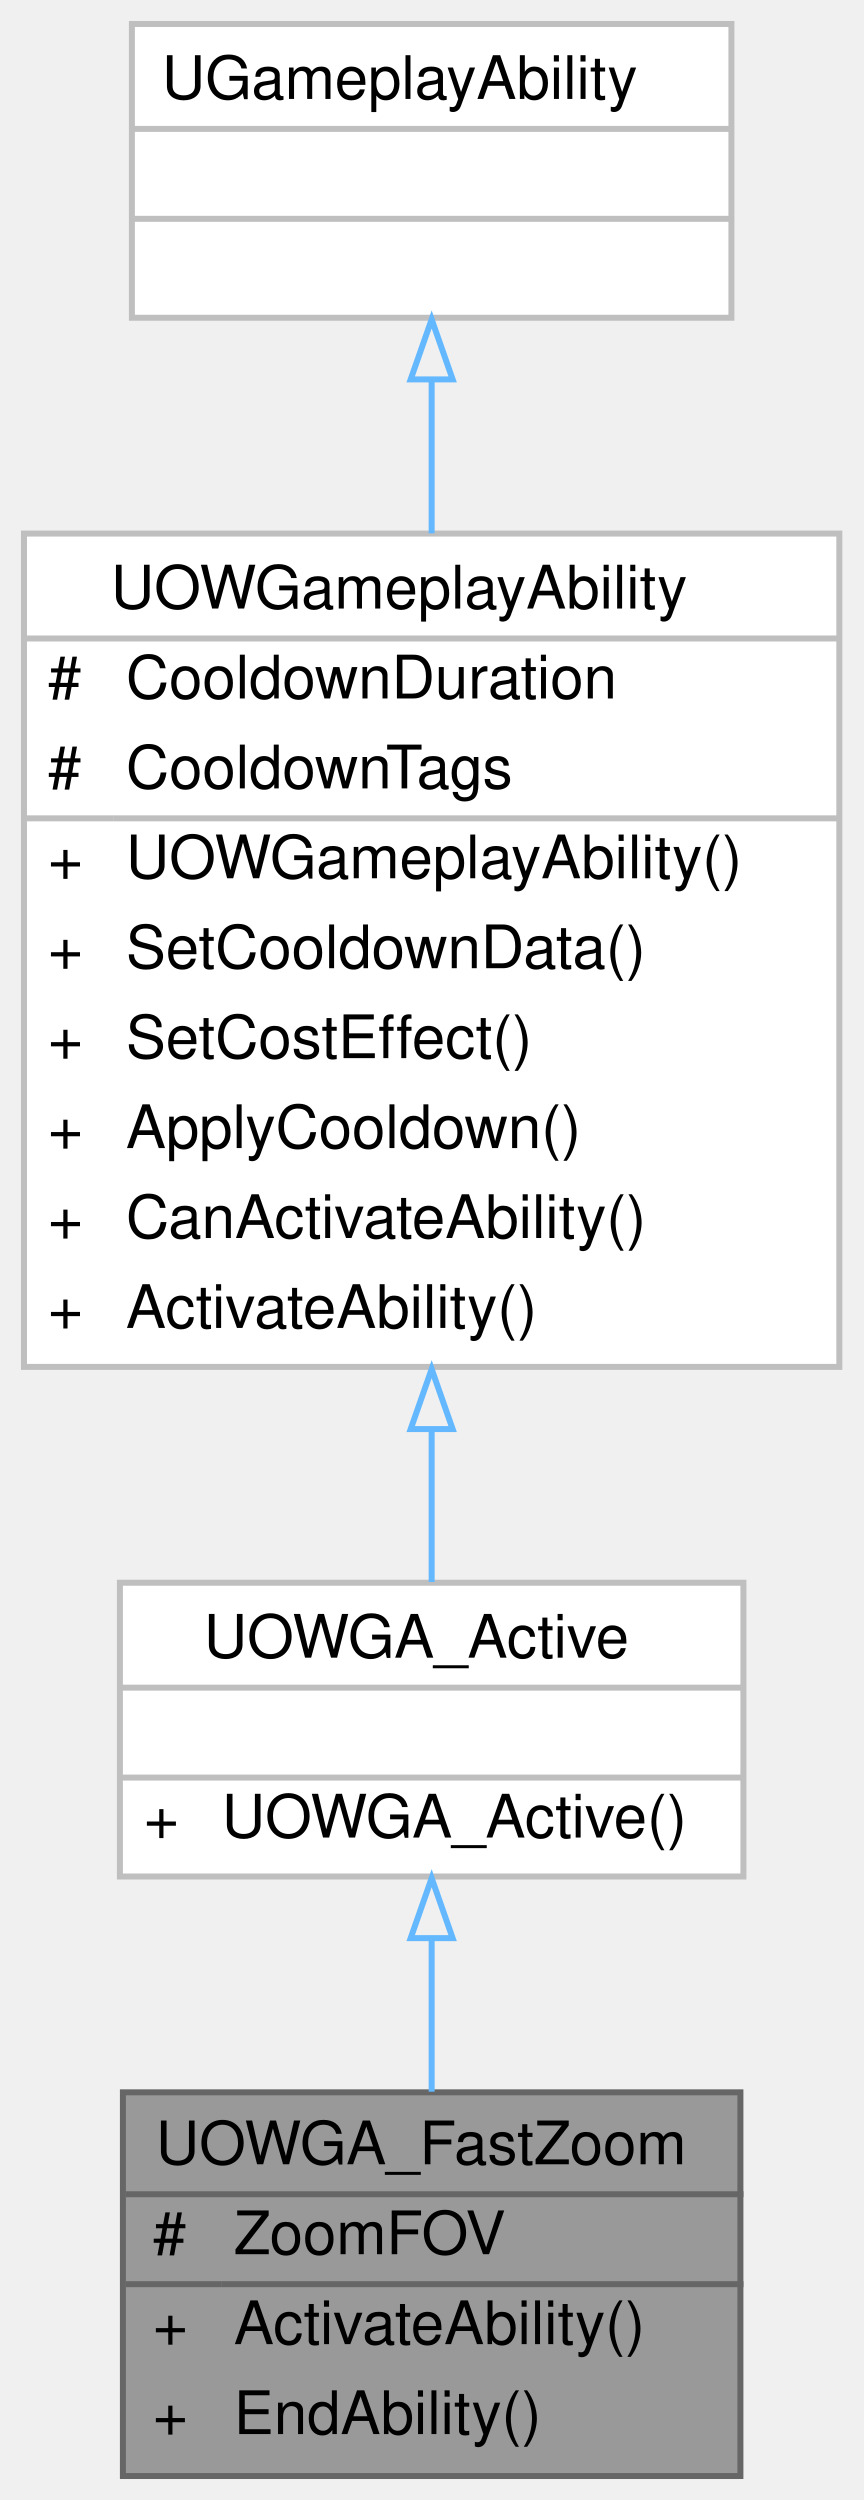
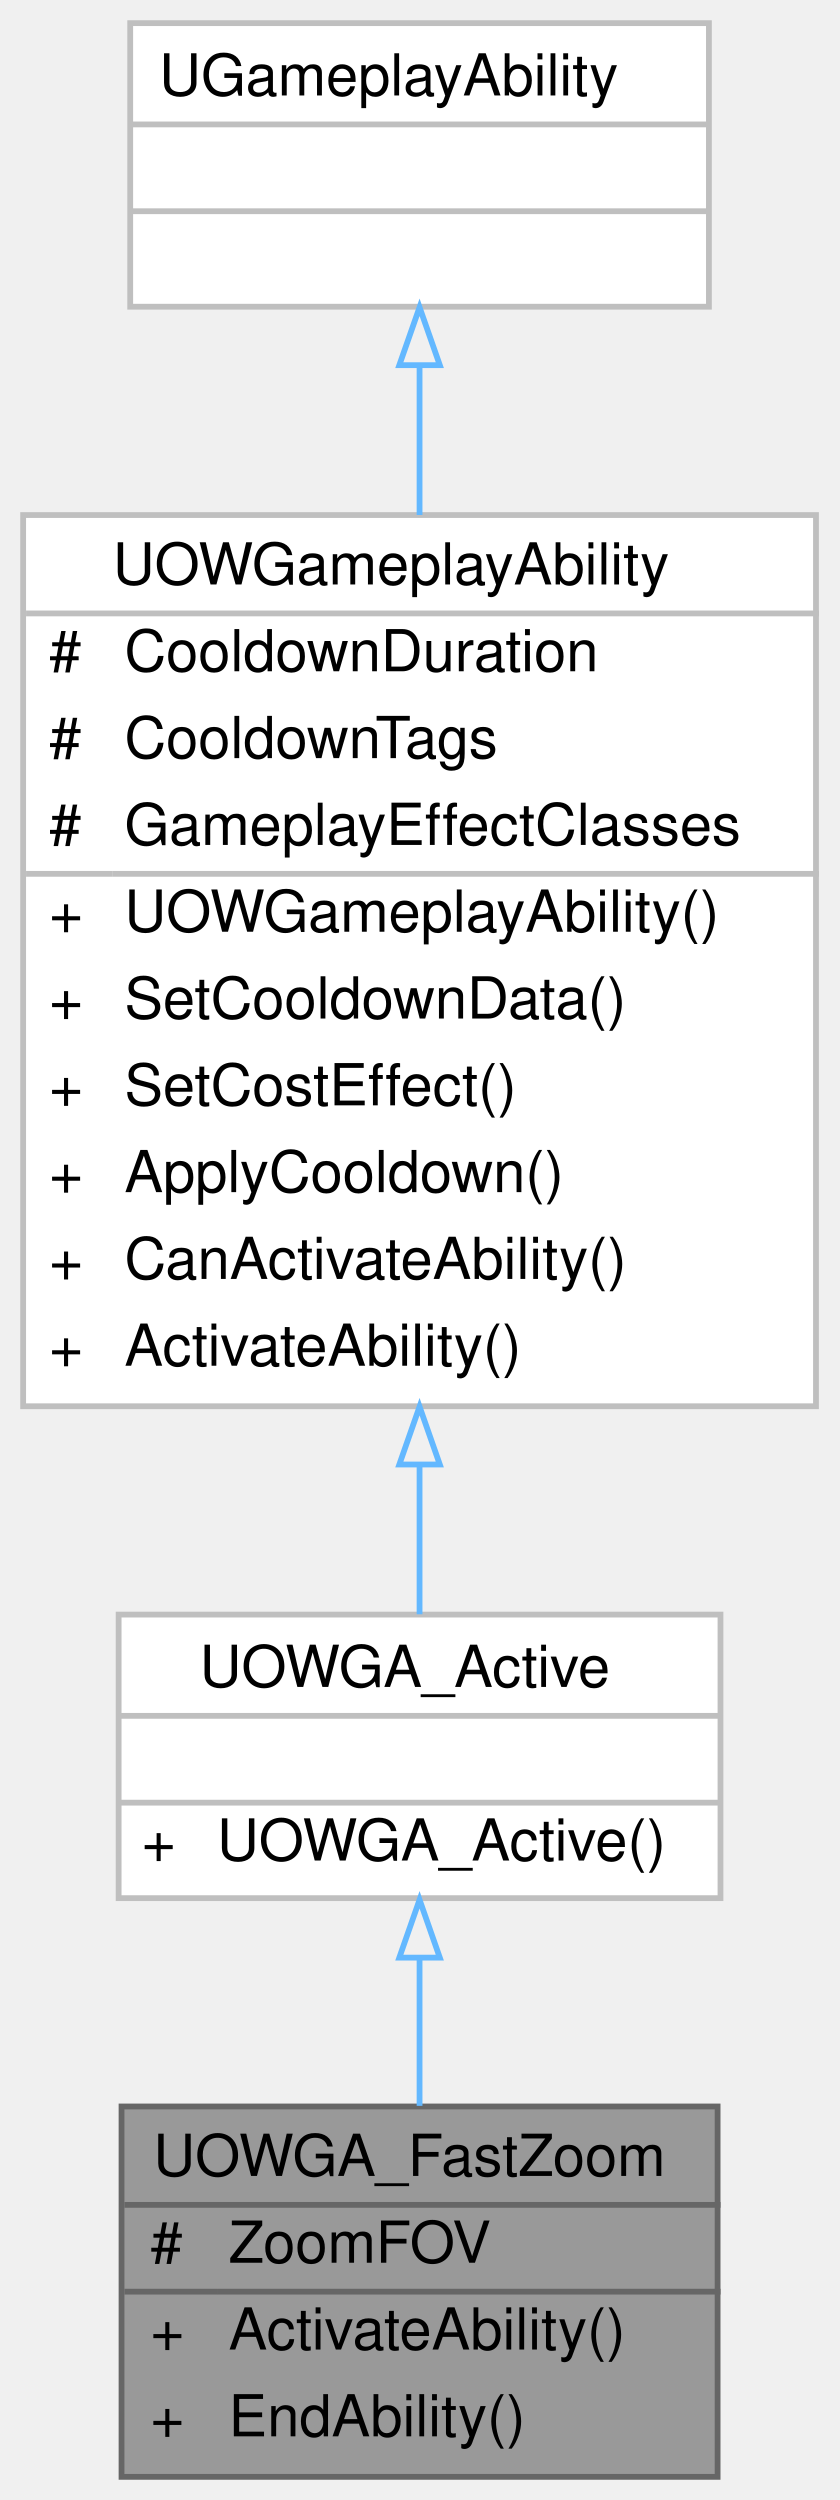
- <svg xmlns="http://www.w3.org/2000/svg" xmlns:xlink="http://www.w3.org/1999/xlink" width="144pt" height="417pt" viewBox="0.00 0.00 144.00 417.00">
-   <g id="graph0" class="graph" transform="scale(1 1) rotate(0) translate(4 413)">
+ <svg xmlns="http://www.w3.org/2000/svg" xmlns:xlink="http://www.w3.org/1999/xlink" width="145pt" height="432pt" viewBox="0.00 0.00 145.00 432.00">
+   <g id="graph0" class="graph" transform="scale(1 1) rotate(0) translate(4 428)">
    <g id="Node000001" class="node">
      <g id="a_Node000001">
        <a xlink:title=" ">
-           <polygon fill="#999999" stroke="transparent" points="119.5,-64 16.5,-64 16.5,0 119.5,0 119.5,-64" />
-           <text text-anchor="start" x="22" y="-52" font-family="Helvetica,sans-Serif" font-size="10.00">UOWGA_FastZoom</text>
-           <text text-anchor="start" x="21.5" y="-37" font-family="Helvetica,sans-Serif" font-size="10.00">#</text>
-           <text text-anchor="start" x="35" y="-37" font-family="Helvetica,sans-Serif" font-size="10.00">ZoomFOV</text>
-           <text text-anchor="start" x="21.5" y="-22" font-family="Helvetica,sans-Serif" font-size="10.00">+</text>
-           <text text-anchor="start" x="35" y="-22" font-family="Helvetica,sans-Serif" font-size="10.00">ActivateAbility()</text>
-           <text text-anchor="start" x="21.5" y="-7" font-family="Helvetica,sans-Serif" font-size="10.00">+</text>
-           <text text-anchor="start" x="35" y="-7" font-family="Helvetica,sans-Serif" font-size="10.00">EndAbility()</text>
-           <polygon fill="#666666" stroke="#666666" points="17,-47 17,-47 120,-47 120,-47 17,-47" />
-           <polygon fill="#666666" stroke="#666666" points="17,-32 17,-32 33,-32 33,-32 17,-32" />
-           <polygon fill="#666666" stroke="#666666" points="33,-32 33,-32 120,-32 120,-32 33,-32" />
-           <polygon fill="none" stroke="#666666" points="16.5,0 16.5,-64 119.5,-64 119.5,0 16.5,0" />
+           <polygon fill="#999999" stroke="transparent" points="120,-64 17,-64 17,0 120,0 120,-64" />
+           <text text-anchor="start" x="22.5" y="-52" font-family="Helvetica,sans-Serif" font-size="10.00">UOWGA_FastZoom</text>
+           <text text-anchor="start" x="22" y="-37" font-family="Helvetica,sans-Serif" font-size="10.00">#</text>
+           <text text-anchor="start" x="35.5" y="-37" font-family="Helvetica,sans-Serif" font-size="10.00">ZoomFOV</text>
+           <text text-anchor="start" x="22" y="-22" font-family="Helvetica,sans-Serif" font-size="10.00">+</text>
+           <text text-anchor="start" x="35.5" y="-22" font-family="Helvetica,sans-Serif" font-size="10.00">ActivateAbility()</text>
+           <text text-anchor="start" x="22" y="-7" font-family="Helvetica,sans-Serif" font-size="10.00">+</text>
+           <text text-anchor="start" x="35.5" y="-7" font-family="Helvetica,sans-Serif" font-size="10.00">EndAbility()</text>
+           <polygon fill="#666666" stroke="#666666" points="17.5,-47 17.5,-47 120.5,-47 120.5,-47 17.5,-47" />
+           <polygon fill="#666666" stroke="#666666" points="17.5,-32 17.5,-32 33.5,-32 33.5,-32 17.5,-32" />
+           <polygon fill="#666666" stroke="#666666" points="33.5,-32 33.5,-32 120.5,-32 120.5,-32 33.5,-32" />
+           <polygon fill="none" stroke="#666666" points="17,0 17,-64 120,-64 120,0 17,0" />
        </a>
      </g>
    </g>
    <g id="Node000002" class="node">
      <g id="a_Node000002">
        <a xlink:href="classUOWGA__Active.html" target="_top" xlink:title=" ">
-           <polygon fill="white" stroke="transparent" points="120,-149 16,-149 16,-100 120,-100 120,-149" />
-           <text text-anchor="start" x="30" y="-136.5" font-family="Helvetica,sans-Serif" font-size="10.00">UOWGA_Active</text>
-           <text text-anchor="start" x="66" y="-121.5" font-family="Helvetica,sans-Serif" font-size="10.00"> </text>
-           <text text-anchor="start" x="20" y="-106.5" font-family="Helvetica,sans-Serif" font-size="10.00">+</text>
-           <text text-anchor="start" x="33" y="-106.5" font-family="Helvetica,sans-Serif" font-size="10.00">UOWGA_Active()</text>
-           <polygon fill="#bfbfbf" stroke="#bfbfbf" points="16,-131.5 16,-131.5 120,-131.5 120,-131.5 16,-131.5" />
-           <polygon fill="#bfbfbf" stroke="#bfbfbf" points="16,-116.5 16,-116.5 120,-116.5 120,-116.5 16,-116.5" />
-           <polygon fill="none" stroke="#bfbfbf" points="16,-100 16,-149 120,-149 120,-100 16,-100" />
+           <polygon fill="white" stroke="transparent" points="120.5,-149 16.5,-149 16.5,-100 120.5,-100 120.5,-149" />
+           <text text-anchor="start" x="30.5" y="-136.5" font-family="Helvetica,sans-Serif" font-size="10.00">UOWGA_Active</text>
+           <text text-anchor="start" x="66.5" y="-121.5" font-family="Helvetica,sans-Serif" font-size="10.00"> </text>
+           <text text-anchor="start" x="20.5" y="-106.5" font-family="Helvetica,sans-Serif" font-size="10.00">+</text>
+           <text text-anchor="start" x="33.5" y="-106.5" font-family="Helvetica,sans-Serif" font-size="10.00">UOWGA_Active()</text>
+           <polygon fill="#bfbfbf" stroke="#bfbfbf" points="16.5,-131.5 16.5,-131.5 120.5,-131.5 120.5,-131.5 16.5,-131.5" />
+           <polygon fill="#bfbfbf" stroke="#bfbfbf" points="16.5,-116.5 16.5,-116.5 120.5,-116.5 120.5,-116.5 16.5,-116.5" />
+           <polygon fill="none" stroke="#bfbfbf" points="16.5,-100 16.5,-149 120.5,-149 120.5,-100 16.5,-100" />
        </a>
      </g>
    </g>
    <g id="edge1_Node000001_Node000002" class="edge">
      <g id="a_edge1_Node000001_Node000002">
        <a xlink:title=" ">
-           <path fill="none" stroke="#63b8ff" d="M68,-89.54C68,-81.2 68,-72.31 68,-64.11" />
-           <polygon fill="none" stroke="#63b8ff" points="64.5,-89.72 68,-99.72 71.5,-89.72 64.5,-89.72" />
+           <path fill="none" stroke="#63b8ff" d="M68.5,-89.54C68.5,-81.2 68.5,-72.31 68.5,-64.11" />
+           <polygon fill="none" stroke="#63b8ff" points="65,-89.72 68.5,-99.72 72,-89.72 65,-89.72" />
        </a>
      </g>
    </g>
    <g id="Node000003" class="node">
      <g id="a_Node000003">
        <a xlink:href="classUOWGameplayAbility.html" target="_top" xlink:title=" ">
-           <polygon fill="white" stroke="transparent" points="136,-324 0,-324 0,-185 136,-185 136,-324" />
-           <text text-anchor="start" x="14.5" y="-311.5" font-family="Helvetica,sans-Serif" font-size="10.00">UOWGameplayAbility</text>
-           <text text-anchor="start" x="4" y="-296.5" font-family="Helvetica,sans-Serif" font-size="10.00">#</text>
-           <text text-anchor="start" x="17" y="-296.5" font-family="Helvetica,sans-Serif" font-size="10.00">CooldownDuration</text>
-           <text text-anchor="start" x="4" y="-281.5" font-family="Helvetica,sans-Serif" font-size="10.00">#</text>
-           <text text-anchor="start" x="17" y="-281.5" font-family="Helvetica,sans-Serif" font-size="10.00">CooldownTags</text>
-           <text text-anchor="start" x="4" y="-266.5" font-family="Helvetica,sans-Serif" font-size="10.00">+</text>
-           <text text-anchor="start" x="17" y="-266.5" font-family="Helvetica,sans-Serif" font-size="10.00">UOWGameplayAbility()</text>
-           <text text-anchor="start" x="4" y="-251.5" font-family="Helvetica,sans-Serif" font-size="10.00">+</text>
-           <text text-anchor="start" x="17" y="-251.5" font-family="Helvetica,sans-Serif" font-size="10.00">SetCooldownData()</text>
-           <text text-anchor="start" x="4" y="-236.5" font-family="Helvetica,sans-Serif" font-size="10.00">+</text>
-           <text text-anchor="start" x="17" y="-236.5" font-family="Helvetica,sans-Serif" font-size="10.00">SetCostEffect()</text>
-           <text text-anchor="start" x="4" y="-221.5" font-family="Helvetica,sans-Serif" font-size="10.00">+</text>
-           <text text-anchor="start" x="17" y="-221.5" font-family="Helvetica,sans-Serif" font-size="10.00">ApplyCooldown()</text>
-           <text text-anchor="start" x="4" y="-206.5" font-family="Helvetica,sans-Serif" font-size="10.00">+</text>
-           <text text-anchor="start" x="17" y="-206.5" font-family="Helvetica,sans-Serif" font-size="10.00">CanActivateAbility()</text>
-           <text text-anchor="start" x="4" y="-191.5" font-family="Helvetica,sans-Serif" font-size="10.00">+</text>
-           <text text-anchor="start" x="17" y="-191.5" font-family="Helvetica,sans-Serif" font-size="10.00">ActivateAbility()</text>
-           <polygon fill="#bfbfbf" stroke="#bfbfbf" points="0,-306.5 0,-306.5 136,-306.5 136,-306.5 0,-306.5" />
-           <polygon fill="#bfbfbf" stroke="#bfbfbf" points="0,-276.5 0,-276.5 15,-276.5 15,-276.5 0,-276.5" />
-           <polygon fill="#bfbfbf" stroke="#bfbfbf" points="15,-276.5 15,-276.5 136,-276.5 136,-276.5 15,-276.5" />
-           <polygon fill="none" stroke="#bfbfbf" points="0,-185 0,-324 136,-324 136,-185 0,-185" />
+           <polygon fill="white" stroke="transparent" points="137,-339 0,-339 0,-185 137,-185 137,-339" />
+           <text text-anchor="start" x="15.5" y="-327" font-family="Helvetica,sans-Serif" font-size="10.00">UOWGameplayAbility</text>
+           <text text-anchor="start" x="4.5" y="-312" font-family="Helvetica,sans-Serif" font-size="10.00">#</text>
+           <text text-anchor="start" x="17.5" y="-312" font-family="Helvetica,sans-Serif" font-size="10.00">CooldownDuration</text>
+           <text text-anchor="start" x="4.5" y="-297" font-family="Helvetica,sans-Serif" font-size="10.00">#</text>
+           <text text-anchor="start" x="17.5" y="-297" font-family="Helvetica,sans-Serif" font-size="10.00">CooldownTags</text>
+           <text text-anchor="start" x="4.5" y="-282" font-family="Helvetica,sans-Serif" font-size="10.00">#</text>
+           <text text-anchor="start" x="17.5" y="-282" font-family="Helvetica,sans-Serif" font-size="10.00">GameplayEffectClasses</text>
+           <text text-anchor="start" x="4.5" y="-267" font-family="Helvetica,sans-Serif" font-size="10.00">+</text>
+           <text text-anchor="start" x="17.5" y="-267" font-family="Helvetica,sans-Serif" font-size="10.00">UOWGameplayAbility()</text>
+           <text text-anchor="start" x="4.5" y="-252" font-family="Helvetica,sans-Serif" font-size="10.00">+</text>
+           <text text-anchor="start" x="17.5" y="-252" font-family="Helvetica,sans-Serif" font-size="10.00">SetCooldownData()</text>
+           <text text-anchor="start" x="4.5" y="-237" font-family="Helvetica,sans-Serif" font-size="10.00">+</text>
+           <text text-anchor="start" x="17.5" y="-237" font-family="Helvetica,sans-Serif" font-size="10.00">SetCostEffect()</text>
+           <text text-anchor="start" x="4.5" y="-222" font-family="Helvetica,sans-Serif" font-size="10.00">+</text>
+           <text text-anchor="start" x="17.5" y="-222" font-family="Helvetica,sans-Serif" font-size="10.00">ApplyCooldown()</text>
+           <text text-anchor="start" x="4.5" y="-207" font-family="Helvetica,sans-Serif" font-size="10.00">+</text>
+           <text text-anchor="start" x="17.5" y="-207" font-family="Helvetica,sans-Serif" font-size="10.00">CanActivateAbility()</text>
+           <text text-anchor="start" x="4.5" y="-192" font-family="Helvetica,sans-Serif" font-size="10.00">+</text>
+           <text text-anchor="start" x="17.5" y="-192" font-family="Helvetica,sans-Serif" font-size="10.00">ActivateAbility()</text>
+           <polygon fill="#bfbfbf" stroke="#bfbfbf" points="0.5,-322 0.5,-322 137.5,-322 137.5,-322 0.5,-322" />
+           <polygon fill="#bfbfbf" stroke="#bfbfbf" points="0.5,-277 0.5,-277 15.5,-277 15.5,-277 0.5,-277" />
+           <polygon fill="#bfbfbf" stroke="#bfbfbf" points="15.5,-277 15.5,-277 137.5,-277 137.5,-277 15.5,-277" />
+           <polygon fill="none" stroke="#bfbfbf" points="0,-185 0,-339 137,-339 137,-185 0,-185" />
        </a>
      </g>
    </g>
    <g id="edge2_Node000002_Node000003" class="edge">
      <g id="a_edge2_Node000002_Node000003">
        <a xlink:title=" ">
-           <path fill="none" stroke="#63b8ff" d="M68,-174.54C68,-165.36 68,-156.62 68,-149.12" />
-           <polygon fill="none" stroke="#63b8ff" points="64.5,-174.63 68,-184.63 71.5,-174.63 64.5,-174.63" />
+           <path fill="none" stroke="#63b8ff" d="M68.5,-174.67C68.5,-165.37 68.5,-156.57 68.5,-149.06" />
+           <polygon fill="none" stroke="#63b8ff" points="65,-174.93 68.5,-184.93 72,-174.93 65,-174.93" />
        </a>
      </g>
    </g>
    <g id="Node000004" class="node">
      <g id="a_Node000004">
        <a xlink:title=" ">
-           <polygon fill="white" stroke="transparent" points="118,-409 18,-409 18,-360 118,-360 118,-409" />
-           <text text-anchor="start" x="23" y="-396.5" font-family="Helvetica,sans-Serif" font-size="10.00">UGameplayAbility</text>
-           <text text-anchor="start" x="66" y="-381.5" font-family="Helvetica,sans-Serif" font-size="10.00"> </text>
-           <text text-anchor="start" x="66" y="-366.5" font-family="Helvetica,sans-Serif" font-size="10.00"> </text>
-           <polygon fill="#bfbfbf" stroke="#bfbfbf" points="18,-391.5 18,-391.5 118,-391.5 118,-391.5 18,-391.5" />
-           <polygon fill="#bfbfbf" stroke="#bfbfbf" points="18,-376.5 18,-376.5 118,-376.5 118,-376.5 18,-376.5" />
-           <polygon fill="none" stroke="#bfbfbf" points="18,-360 18,-409 118,-409 118,-360 18,-360" />
+           <polygon fill="white" stroke="transparent" points="118.5,-424 18.5,-424 18.5,-375 118.5,-375 118.5,-424" />
+           <text text-anchor="start" x="23.5" y="-411.5" font-family="Helvetica,sans-Serif" font-size="10.00">UGameplayAbility</text>
+           <text text-anchor="start" x="66.5" y="-396.5" font-family="Helvetica,sans-Serif" font-size="10.00"> </text>
+           <text text-anchor="start" x="66.5" y="-381.5" font-family="Helvetica,sans-Serif" font-size="10.00"> </text>
+           <polygon fill="#bfbfbf" stroke="#bfbfbf" points="18.5,-406.5 18.5,-406.5 118.5,-406.5 118.5,-406.5 18.5,-406.5" />
+           <polygon fill="#bfbfbf" stroke="#bfbfbf" points="18.5,-391.5 18.5,-391.5 118.5,-391.5 118.5,-391.5 18.5,-391.5" />
+           <polygon fill="none" stroke="#bfbfbf" points="18.5,-375 18.5,-424 118.5,-424 118.5,-375 18.5,-375" />
        </a>
      </g>
    </g>
    <g id="edge3_Node000003_Node000004" class="edge">
      <g id="a_edge3_Node000003_Node000004">
        <a xlink:title=" ">
-           <path fill="none" stroke="#63b8ff" d="M68,-349.48C68,-341.57 68,-332.86 68,-324.04" />
-           <polygon fill="none" stroke="#63b8ff" points="64.5,-349.72 68,-359.72 71.5,-349.72 64.5,-349.72" />
+           <path fill="none" stroke="#63b8ff" d="M68.5,-364.66C68.5,-356.74 68.5,-347.97 68.5,-339.01" />
+           <polygon fill="none" stroke="#63b8ff" points="65,-364.9 68.5,-374.9 72,-364.9 65,-364.9" />
        </a>
      </g>
    </g>
  </g>
</svg>
